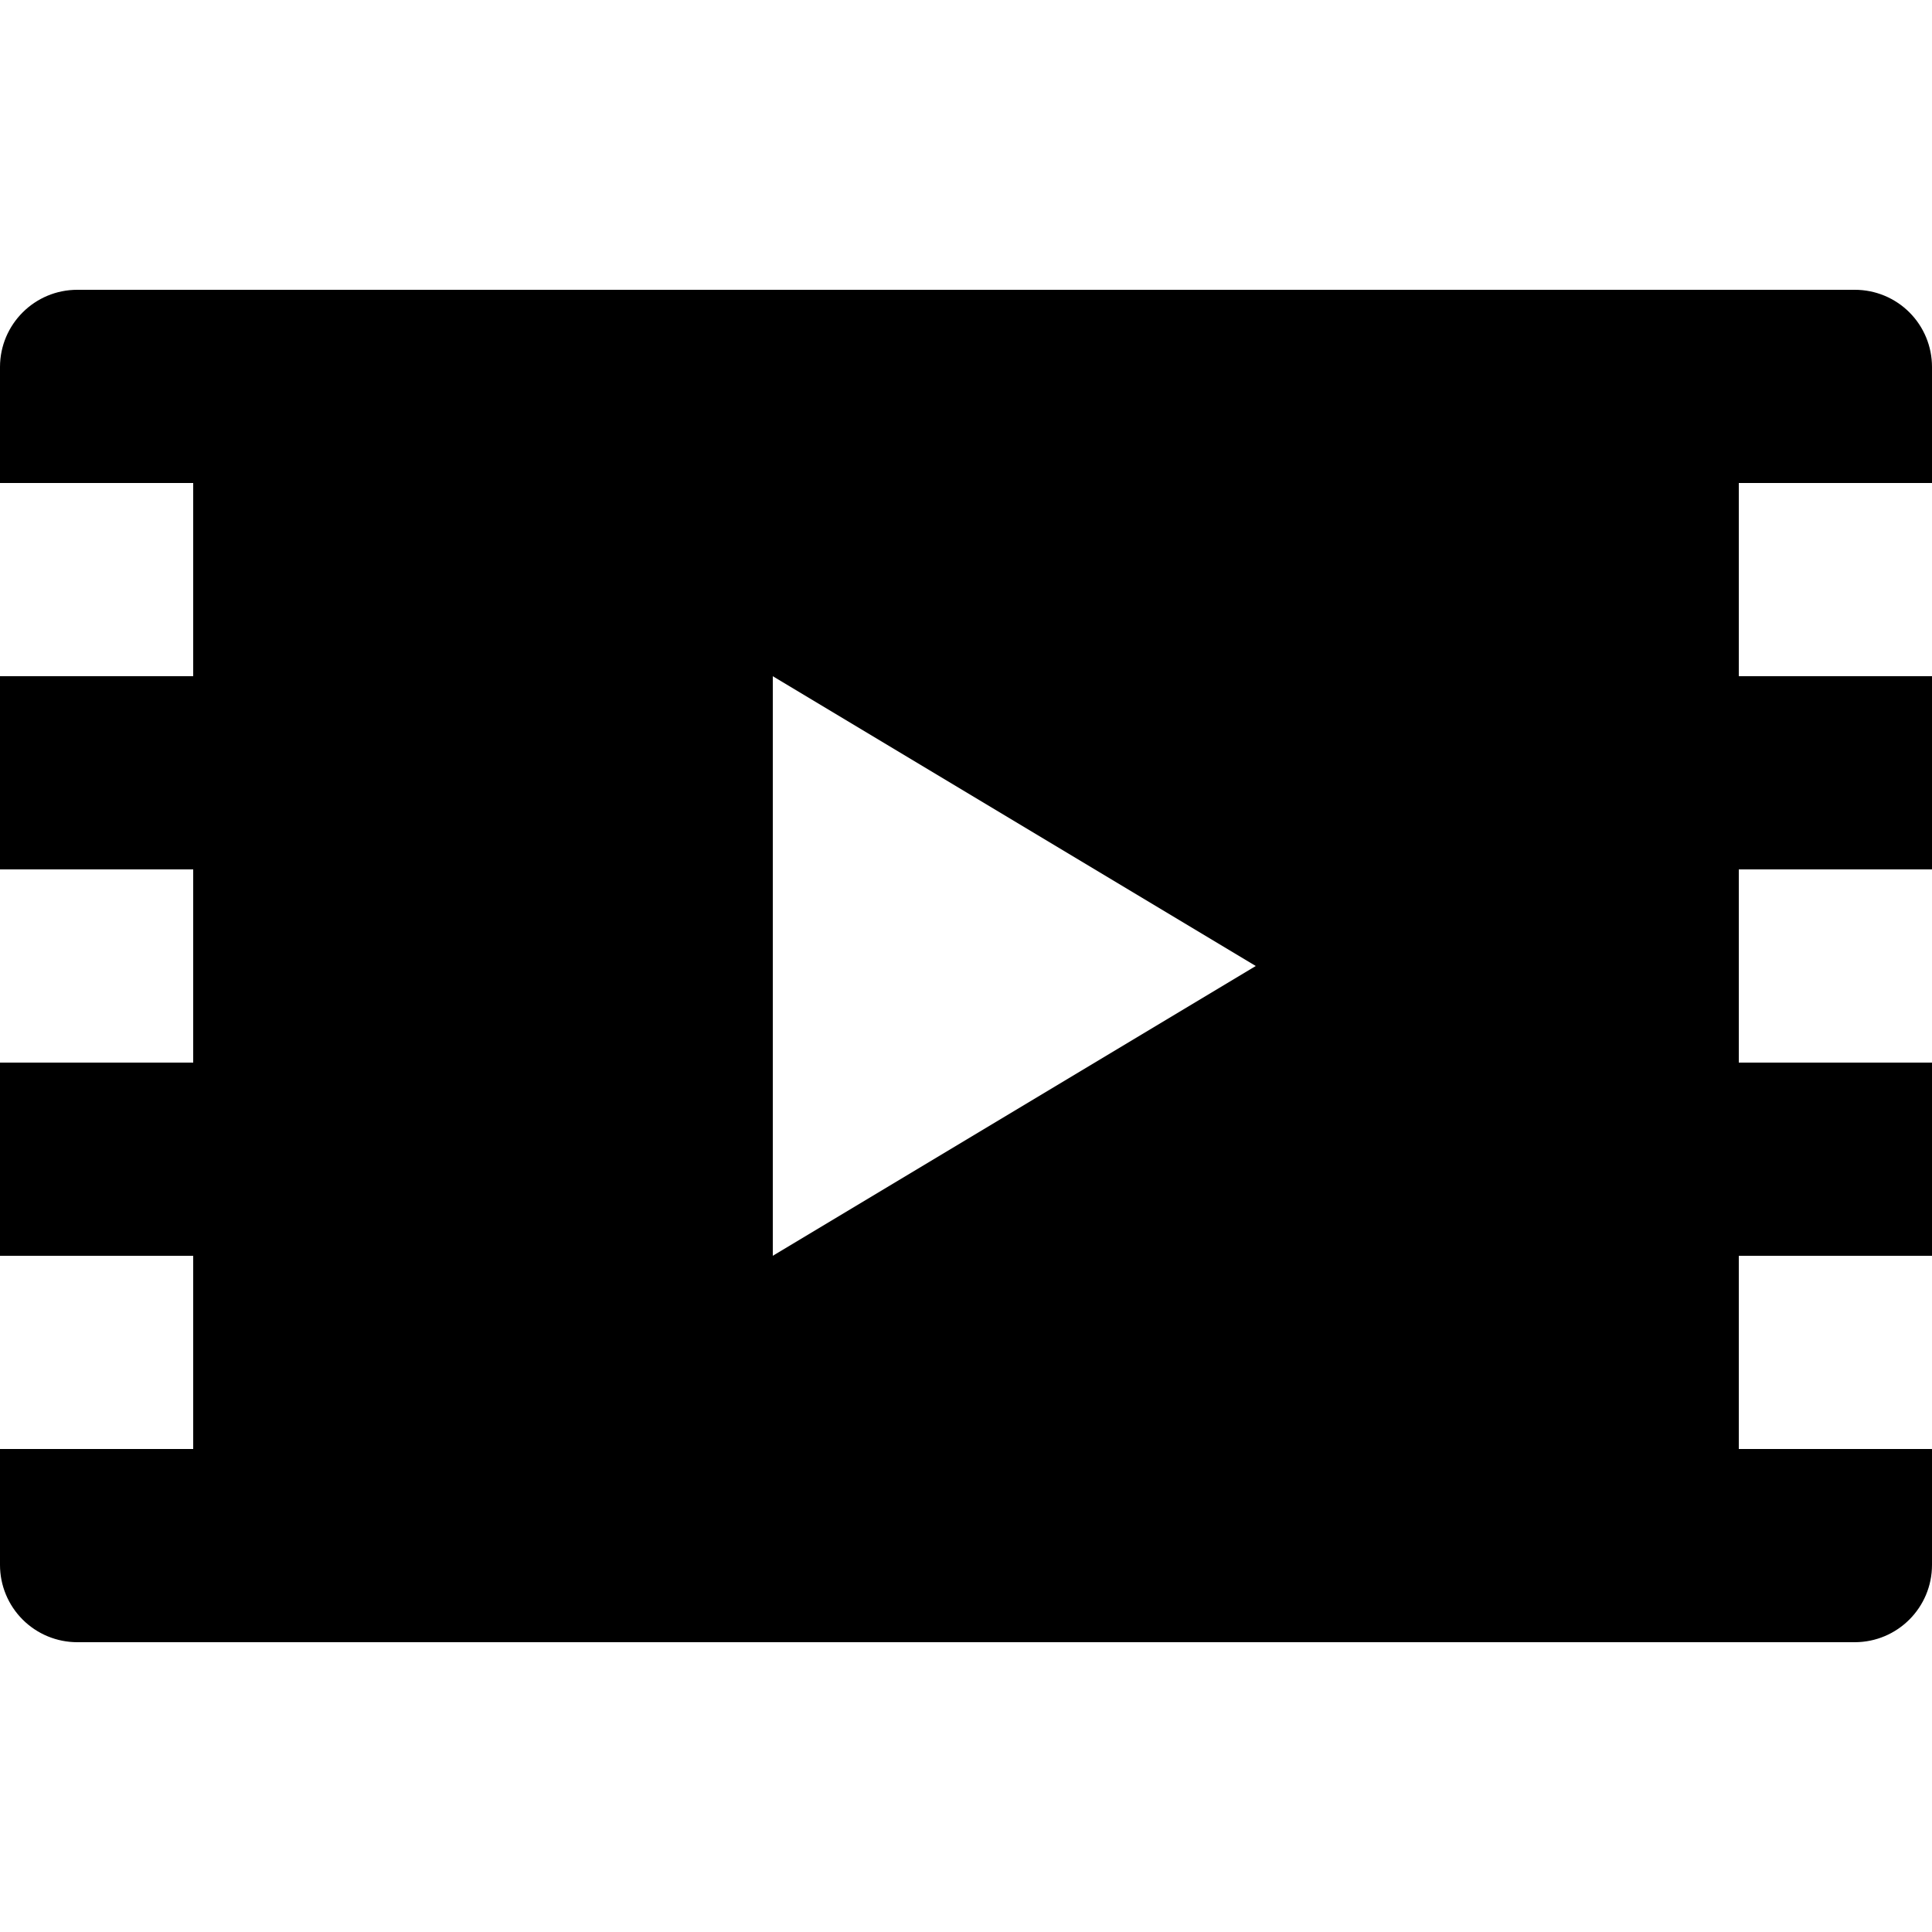
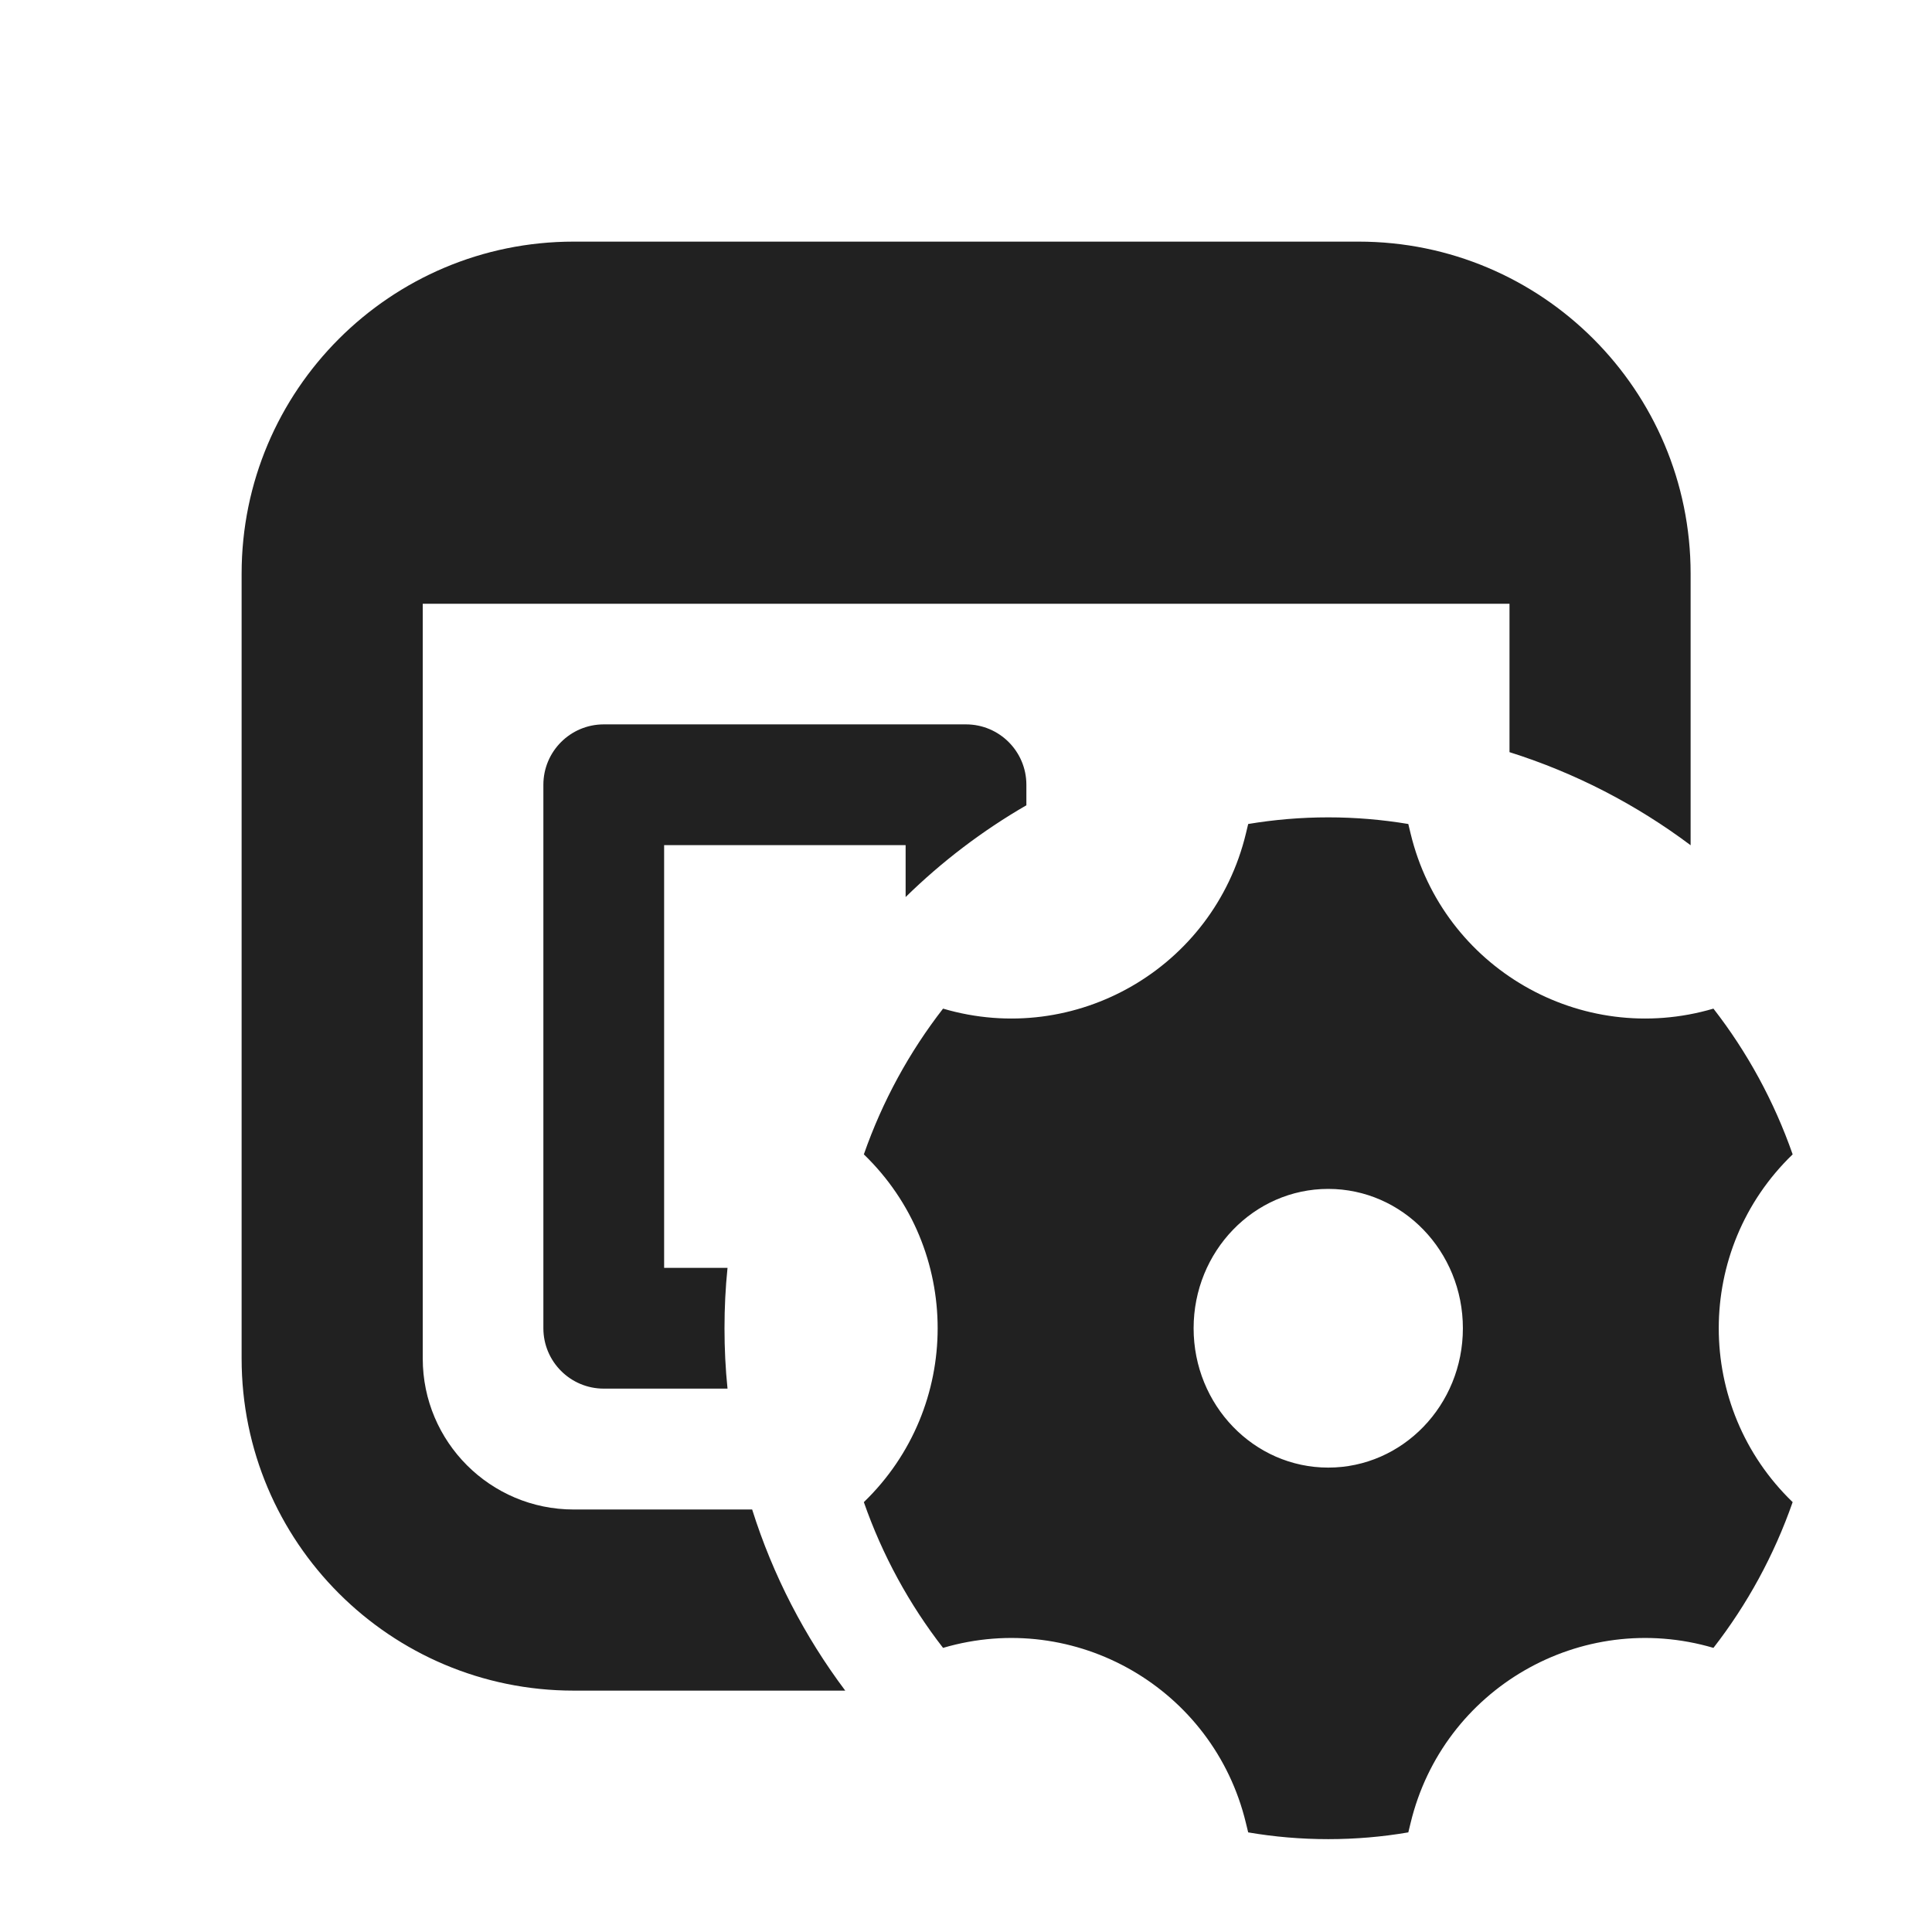
- <svg xmlns="http://www.w3.org/2000/svg" xml:space="preserve" viewBox="0 0 20 20" id="video">
-   <path d="M20 5V3.799A.798.798 0 0 0 19.201 3H.801A.8.8 0 0 0 0 3.799V5h2v2H0v2h2v2H0v2h2v2H0v1.199A.8.8 0 0 0 .801 17h18.4a.8.8 0 0 0 .799-.801V15h-2v-2h2v-2h-2V9h2V7h-2V5h2zM8 13V7l5 3-5 3z" />
+ <svg xmlns="http://www.w3.org/2000/svg" width="16" height="16" viewBox="0 0 16 16" id="web-settings">
+   <path fill="#212121" d="M11,6.769 C11.226,6.769 11.447,6.788 11.663,6.824 L11.682,6.903 C11.95,8.015 13.093,8.676 14.19,8.353 C14.469,8.712 14.692,9.119 14.846,9.56 C14.03,10.347 14.03,11.653 14.846,12.44 C14.692,12.881 14.469,13.288 14.19,13.647 C13.093,13.324 11.95,13.985 11.682,15.097 L11.663,15.175 C11.447,15.212 11.226,15.231 11,15.231 C10.774,15.231 10.553,15.212 10.337,15.175 L10.318,15.097 C10.05,13.985 8.907,13.324 7.81,13.647 C7.531,13.288 7.308,12.881 7.154,12.44 C7.969,11.653 7.969,10.347 7.154,9.56 C7.308,9.119 7.531,8.712 7.81,8.353 C8.907,8.676 10.05,8.015 10.318,6.903 L10.337,6.824 C10.553,6.788 10.774,6.769 11,6.769 Z M11.251,2.001 C12.77,2.001 14.001,3.232 14.001,4.751 L14.001,7 C13.553,6.664 13.047,6.401 12.501,6.229 L12.501,5 L3.501,5 L3.501,11.251 C3.501,11.941 4.061,12.501 4.751,12.501 L6.229,12.501 C6.401,13.047 6.664,13.553 7,14.001 L4.751,14.001 C3.232,14.001 2.001,12.77 2.001,11.251 L2.001,4.751 C2.001,3.232 3.232,2.001 4.751,2.001 L11.251,2.001 Z M11,9.846 C10.384,9.846 9.885,10.363 9.885,11 C9.885,11.637 10.384,12.154 11,12.154 C11.616,12.154 12.115,11.637 12.115,11 C12.115,10.363 11.616,9.846 11,9.846 Z M8,5.999 C8.276,5.999 8.5,6.223 8.5,6.499 L8.5,6.669 C8.135,6.88 7.799,7.136 7.5,7.429 L7.5,6.999 L5.5,6.999 L5.5,10.5 L6.025,10.5 C6.008,10.665 6,10.831 6,11 C6,11.169 6.008,11.335 6.025,11.5 L5,11.5 C4.724,11.5 4.5,11.276 4.5,11 L4.5,6.499 C4.5,6.223 4.724,5.999 5,5.999 L8,5.999 Z" />
</svg>
